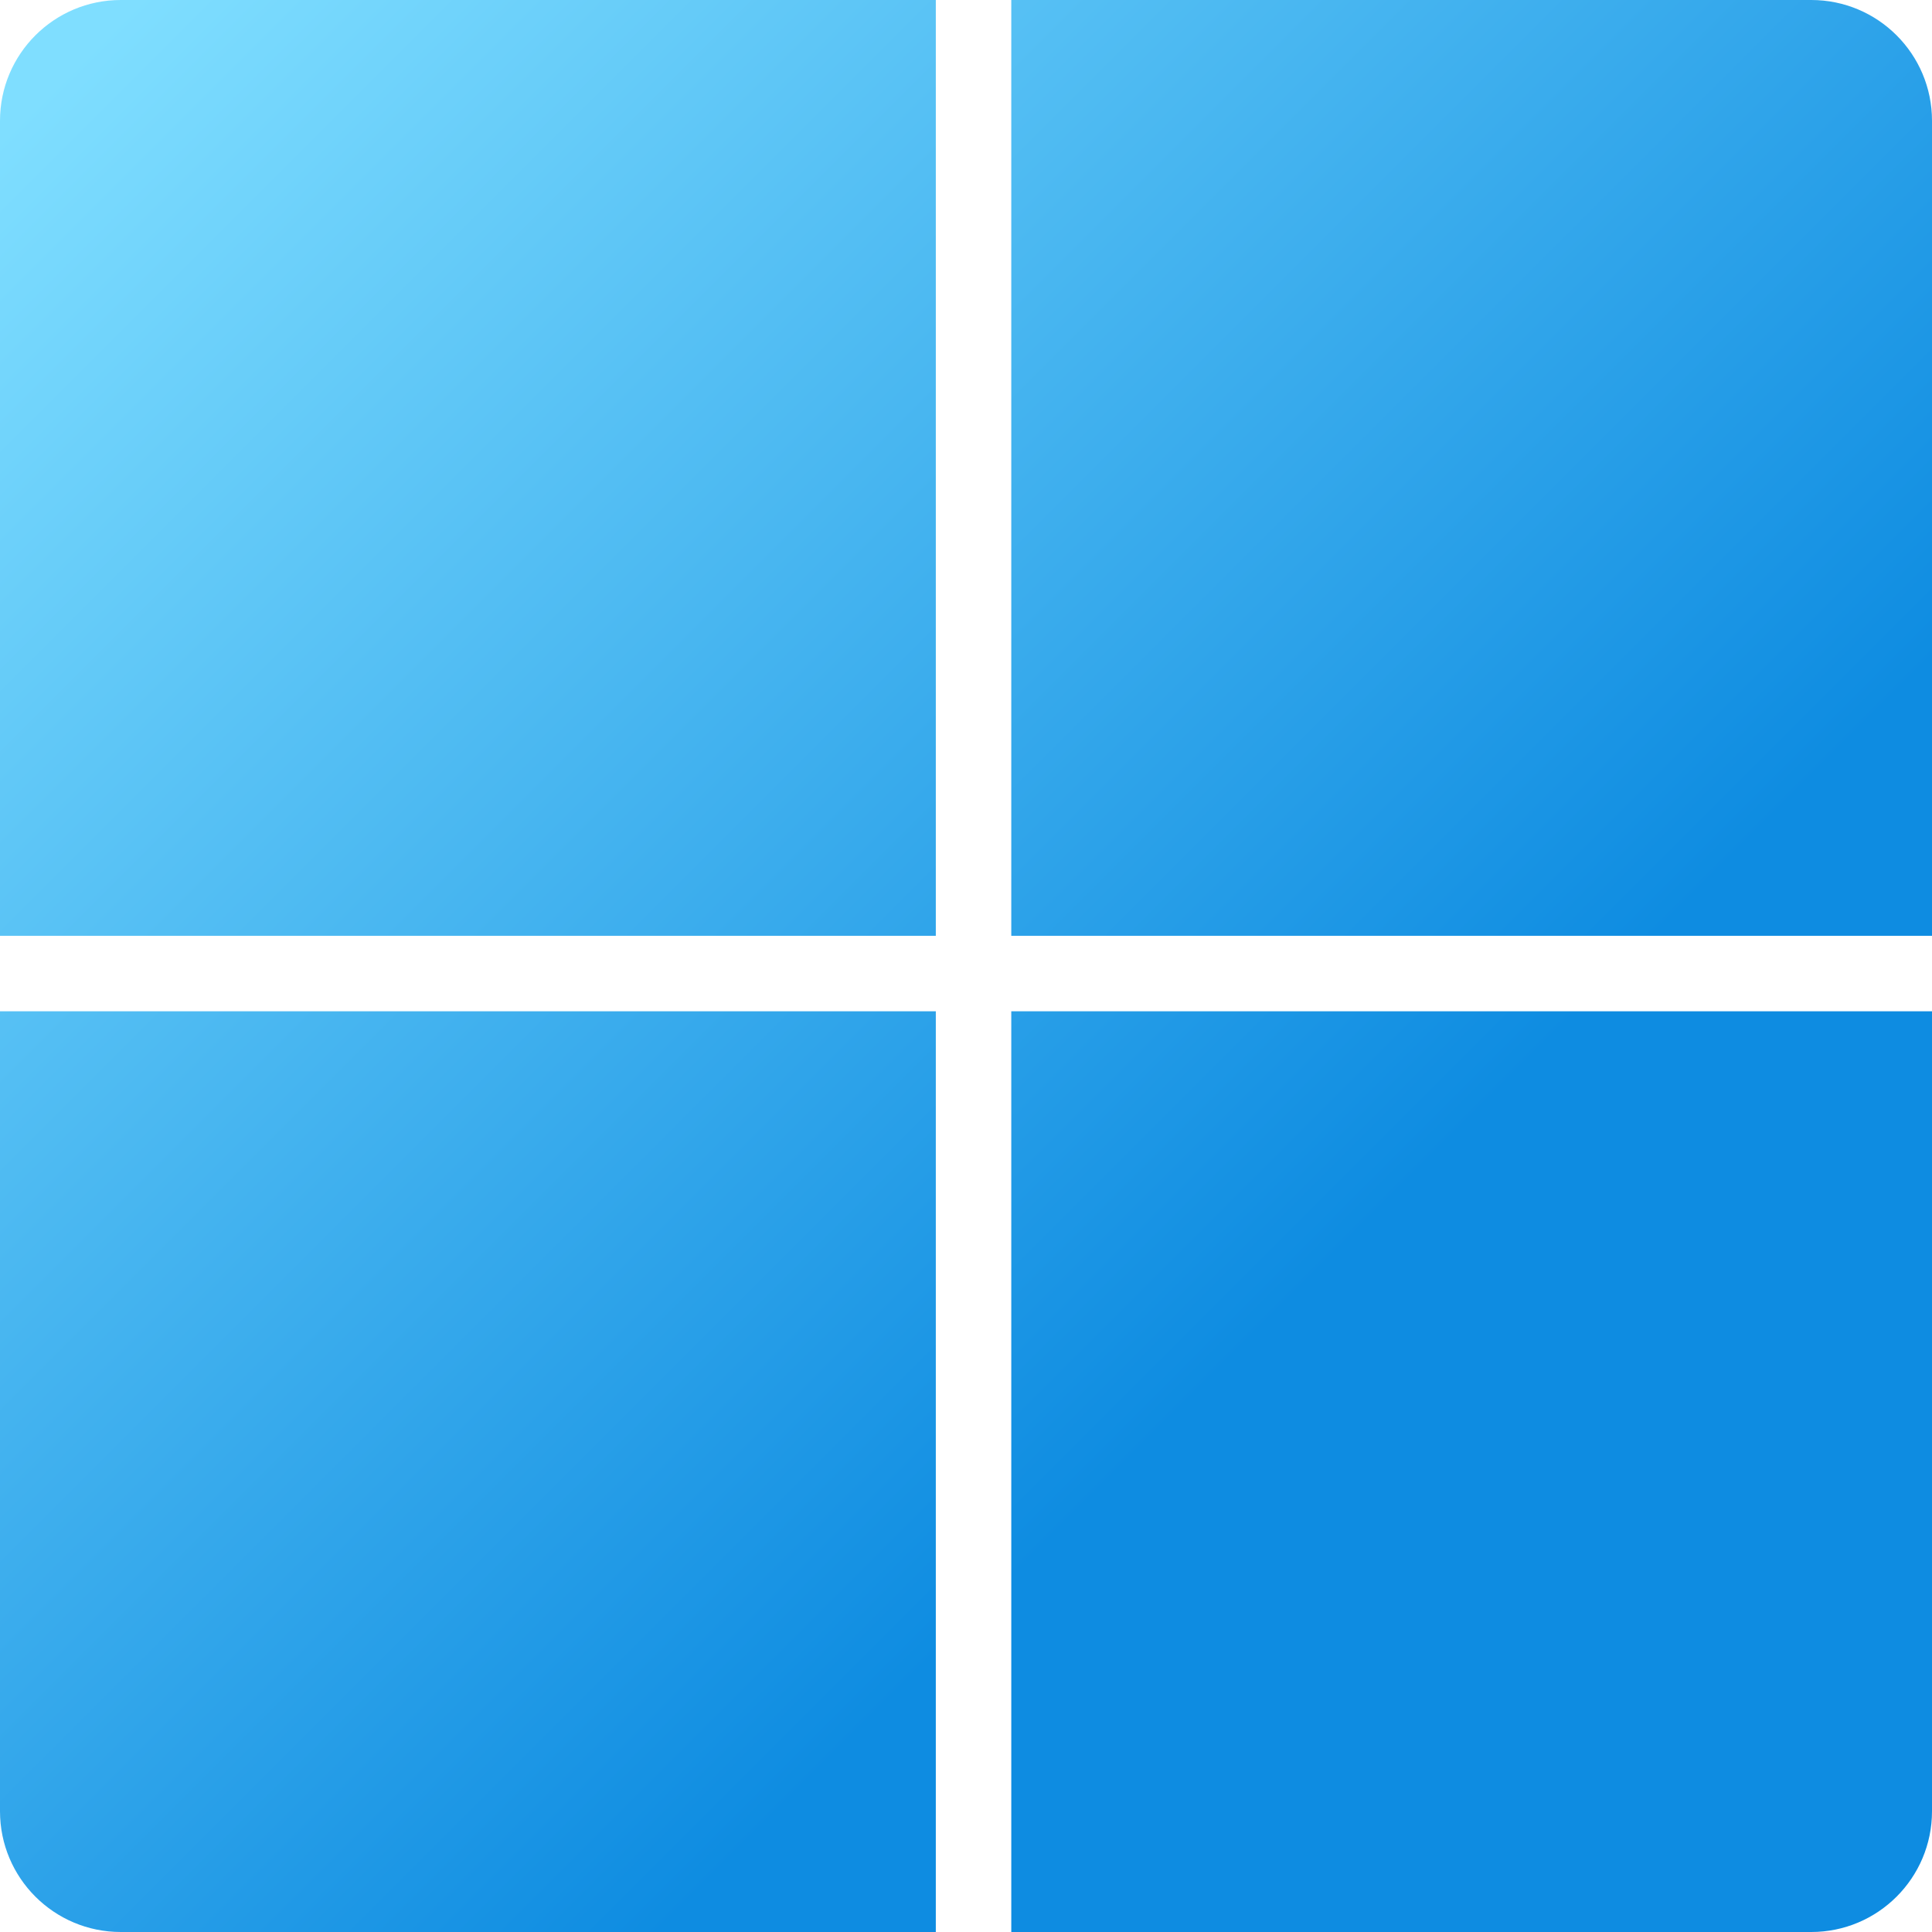
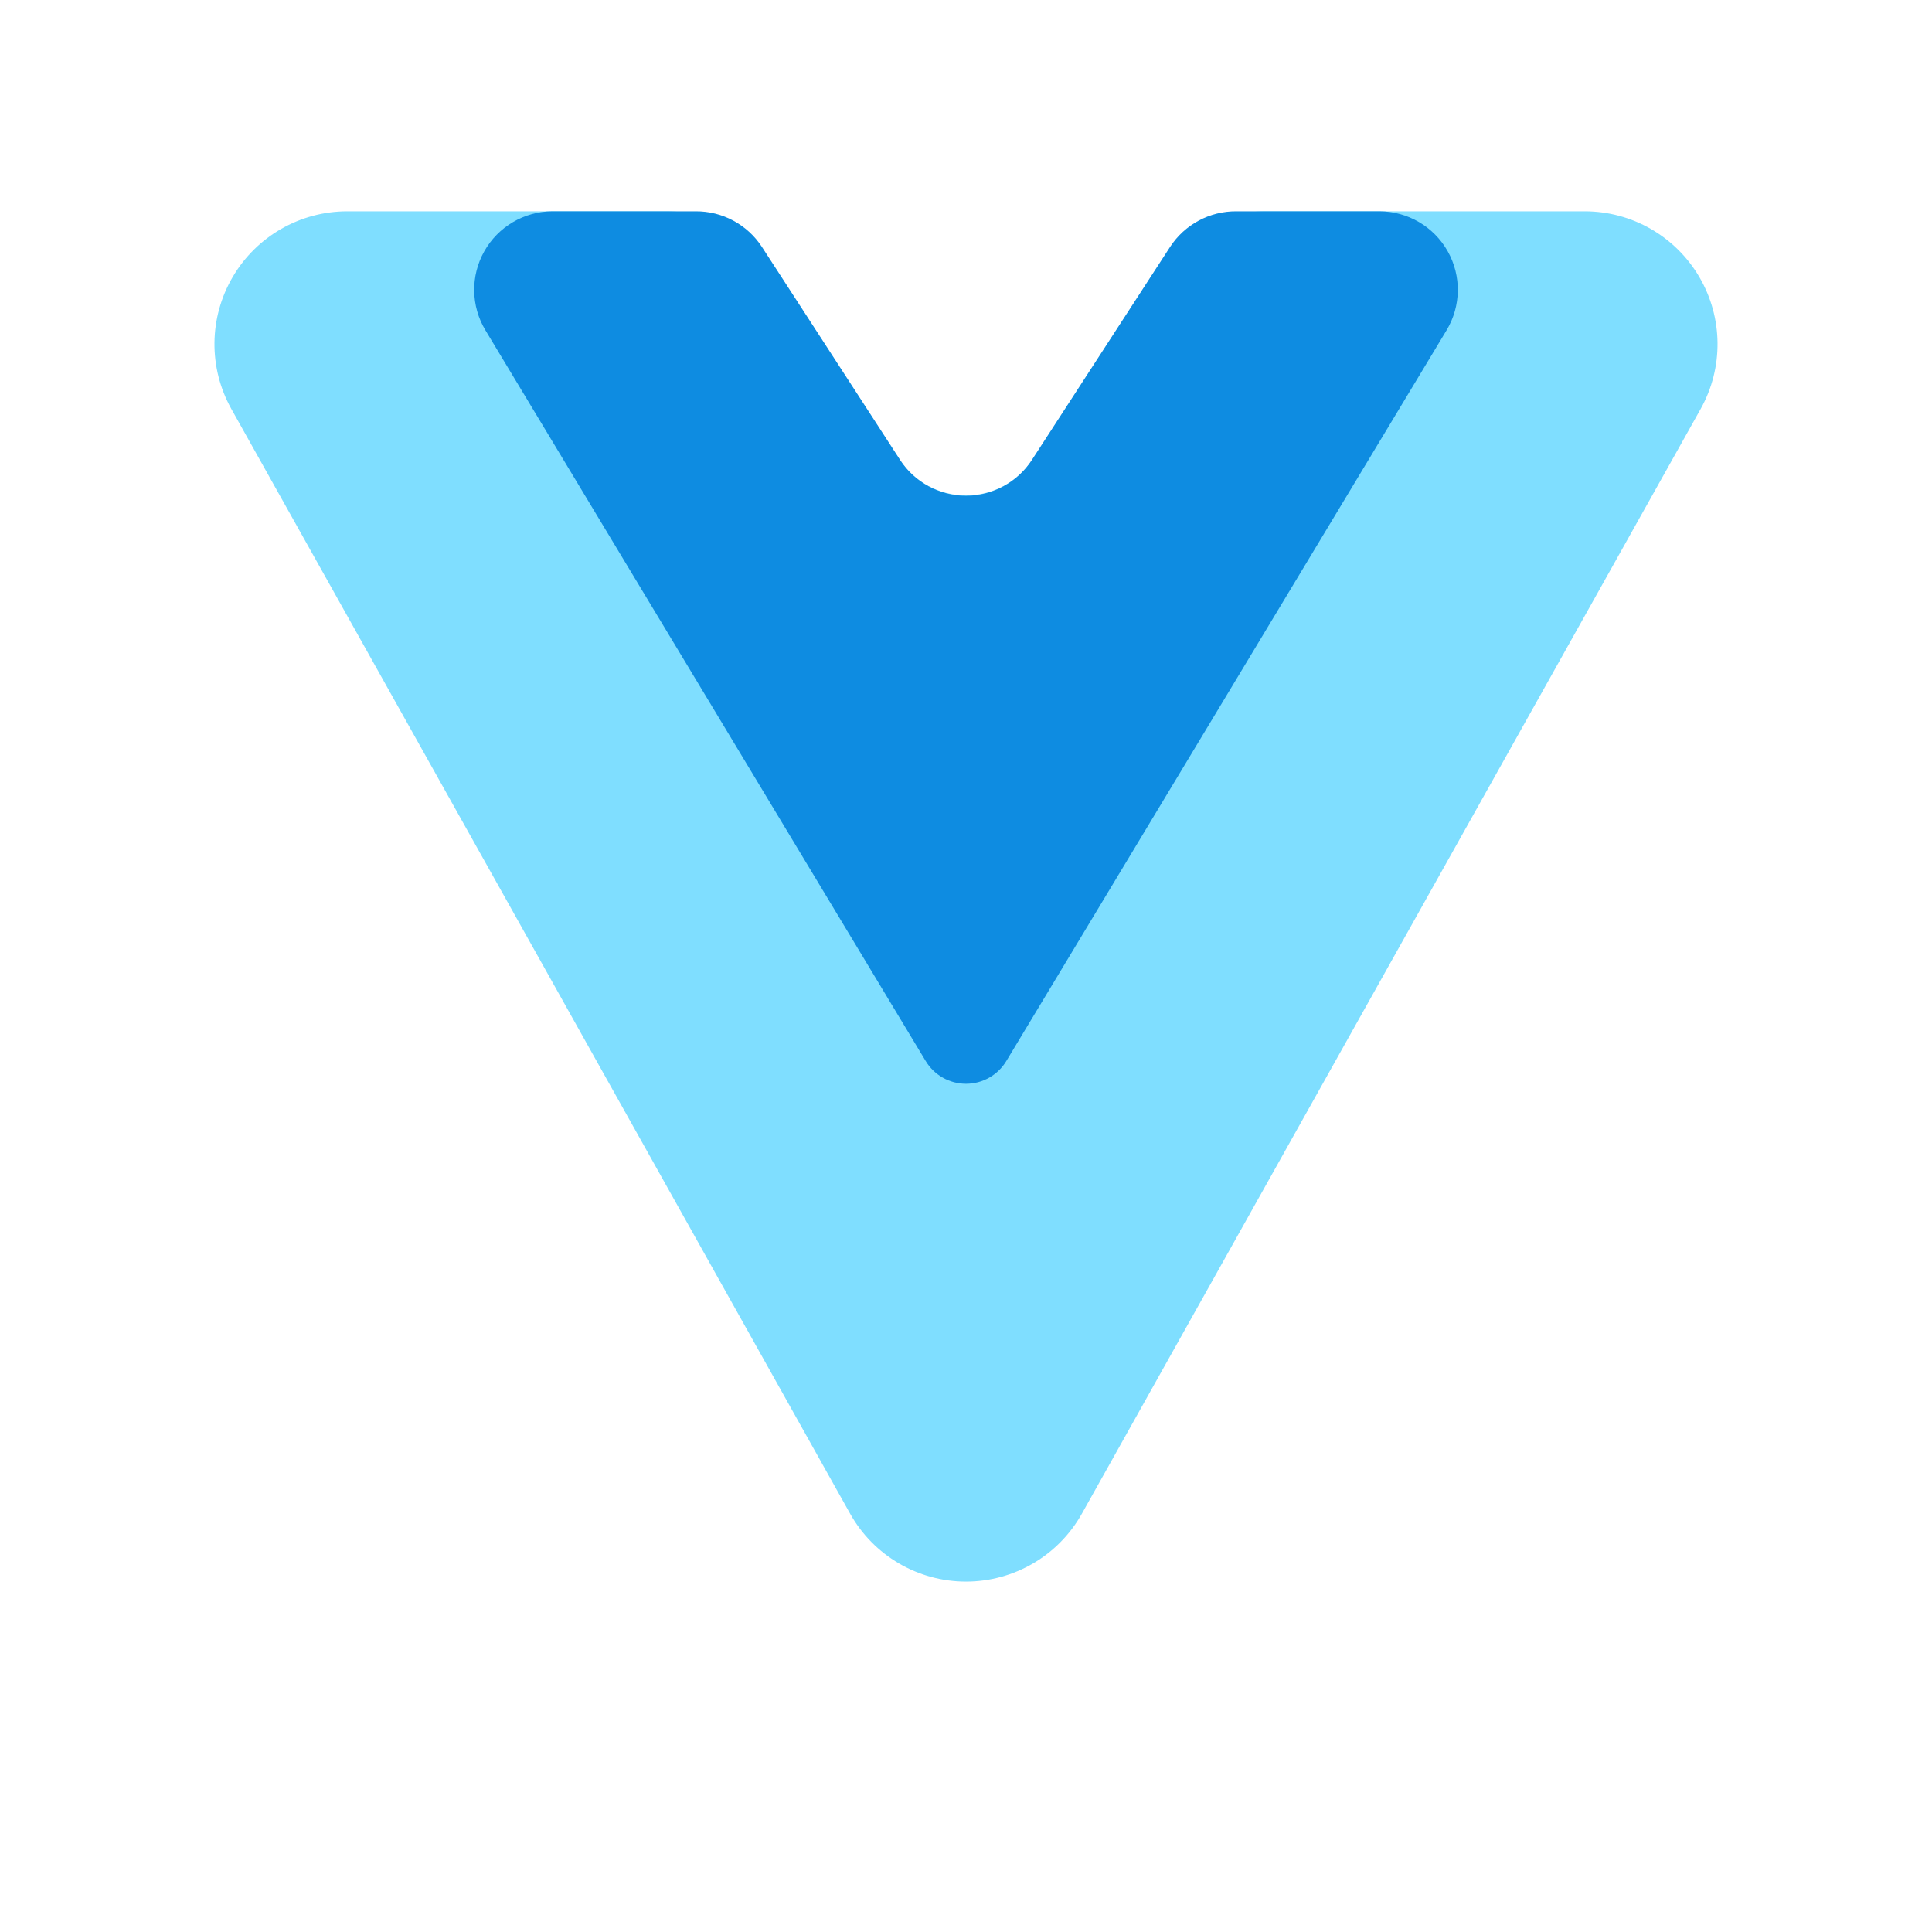
- <svg xmlns="http://www.w3.org/2000/svg" width="256" height="256" version="1.1" viewBox="0 0 256 256">
-   <defs>
-     <clipPath id="border">
-       <rect x="0" y="0" width="256" height="256" rx="16" />
-     </clipPath>
-     <linearGradient id="bgColor" gradientTransform="rotate(45)" gradientUnits="userSpaceOnUse">
-       <stop offset="5%" stop-color="#7FDEFF" />
-       <stop offset="95%" stop-color="#0E8CE1" />
-     </linearGradient>
-   </defs>
-   <g fill="url(#bgColor)" clip-path="url(#border)">
-     <rect x="0" y="0" width="124" height="124" />
-     <rect x="134" y="0" width="124" height="124" />
-     <rect x="0" y="134" width="124" height="124" />
-     <rect x="134" y="134" width="124" height="124" />
-   </g>
+ <svg xmlns="http://www.w3.org/2000/svg" width="256" height="256" version="1.1" viewBox="0 0 32 32">
+   <path d="M 3.83 6.77 A 2.2 2.2 0 0 1 5.75 3.5 L 11.04 3.5 A 2.2 2.2 0 0 1 12.88 4.5 L 14.89 7.6 A 1.32 1.32 0 0 0 17.11 7.6 L 19.12 4.5 A 2.2 2.2 0 0 1 20.96 3.5 L 26.25 3.5 A 2.2 2.2 0 0 1 28.17 6.77 L 17.92 25.07 A 2.2 2.2 0 0 1 14.08 25.07 L 3.83 6.77 Z" fill="#7FDEFF" />
+   <path d="M 19.38 4.09 A 1.3 1.3 0 0 1 20.48 3.5 L 22.85 3.5 A 1.3 1.3 0 0 1 23.96 5.47 L 16.67 17.57 A 0.78 0.78 0 0 1 15.33 17.57 L 8.04 5.47 A 1.3 1.3 0 0 1 9.15 3.5 L 11.52 3.5 A 1.3 1.3 0 0 1 12.62 4.09 L 14.91 7.62 A 1.3 1.3 0 0 0 17.09 7.62 L 19.38 4.09 Z" fill="#0E8CE1" />
</svg>
